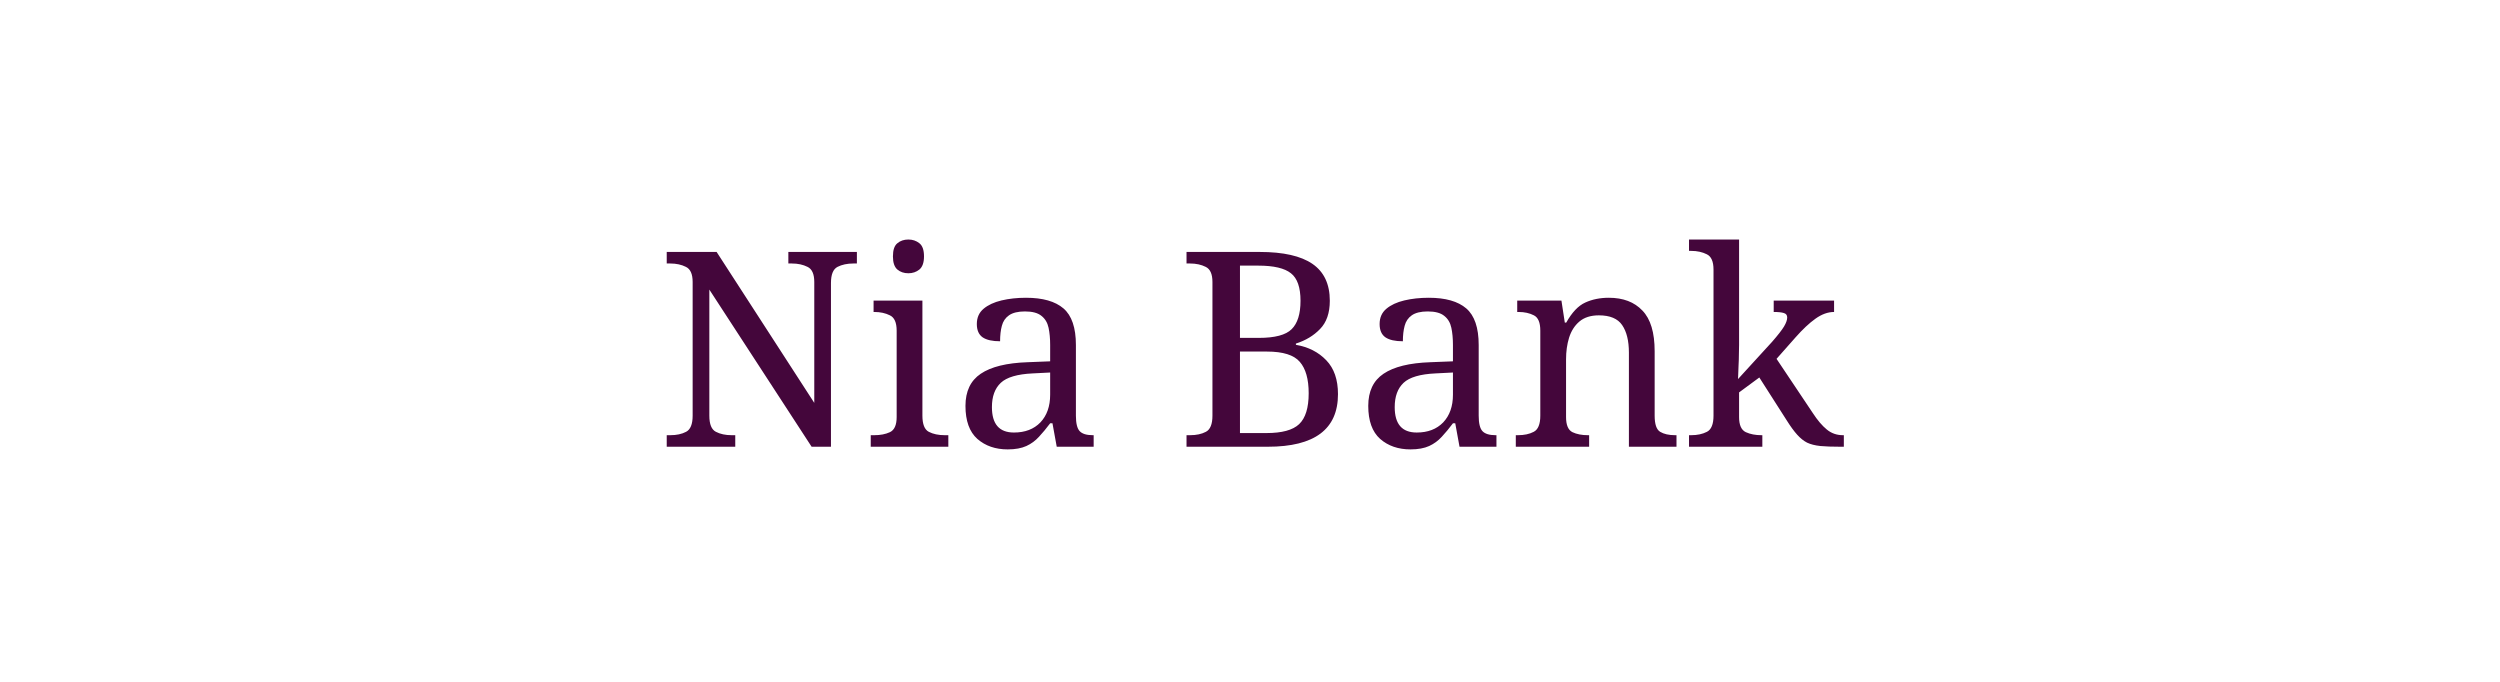
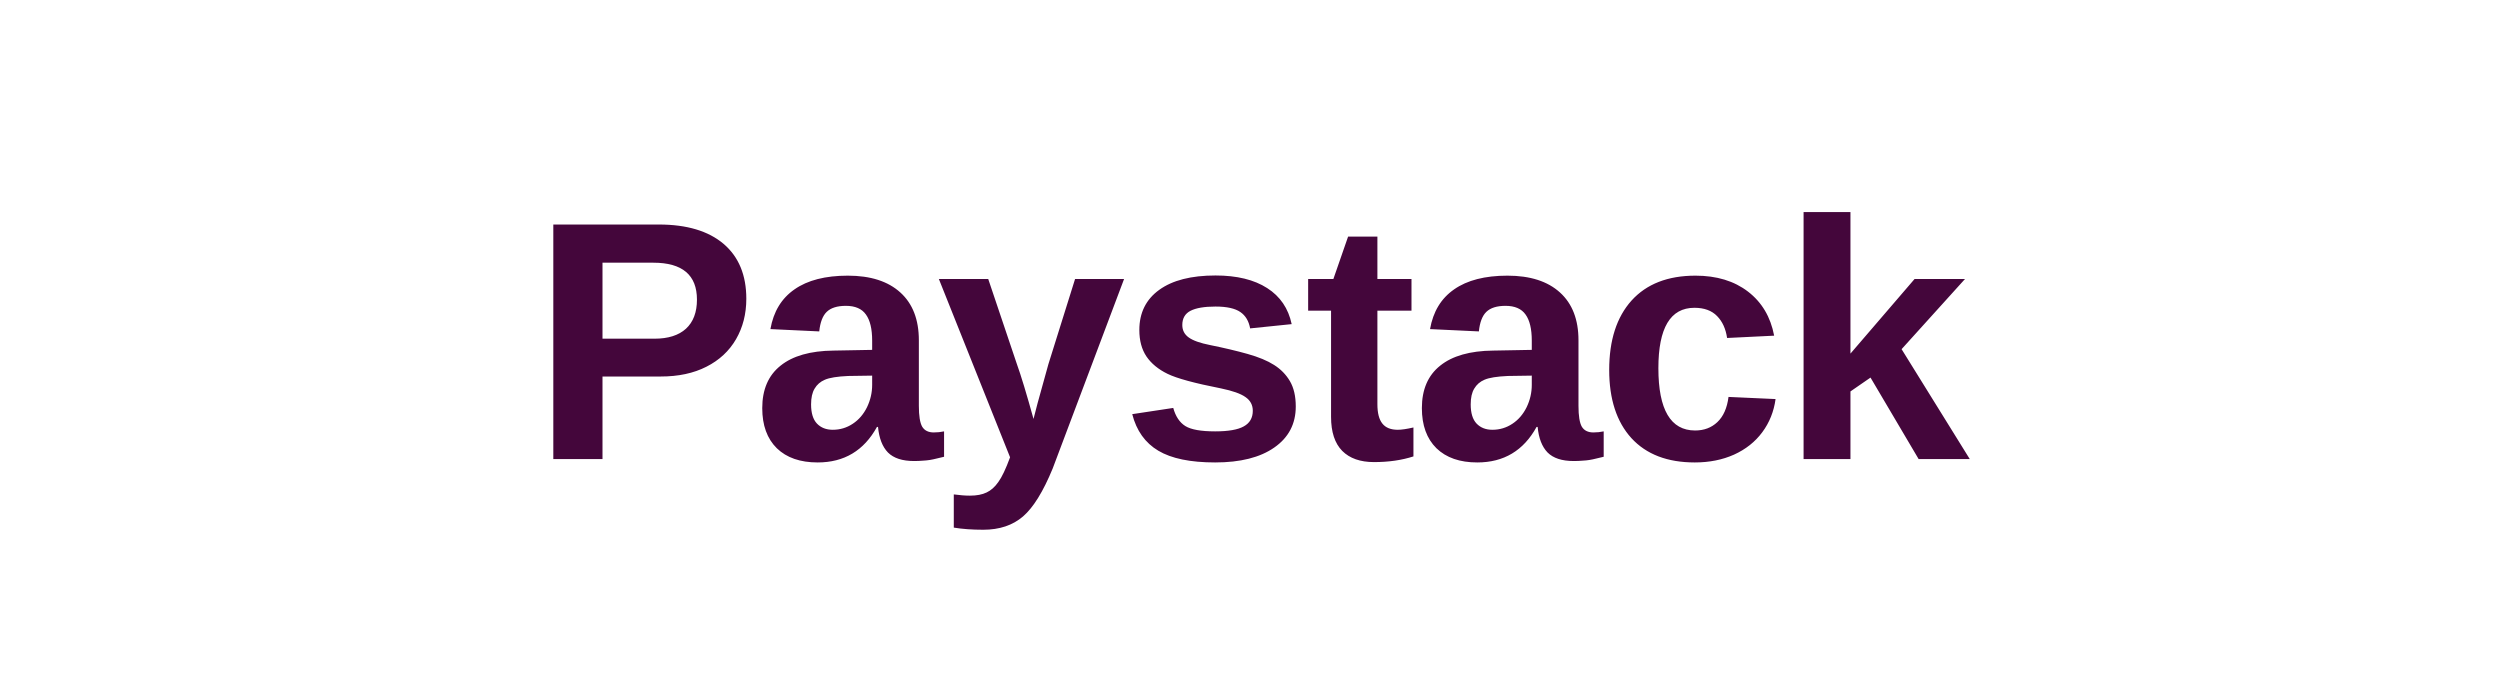
<svg xmlns="http://www.w3.org/2000/svg" width="220" height="60" viewBox="0 0 220 60">
-   <text x="50%" y="50%" text-anchor="middle" dominant-baseline="central" font-family="Georgia,serif" font-size="24" font-weight="400" letter-spacing="0" fill="#44063B">Nia Bank</text>
+   <text x="50%" y="50%" text-anchor="middle" dominant-baseline="central" font-family="Helvetica Neue,Arial,sans-serif" font-size="30" font-weight="700" letter-spacing="-.5" fill="#44063B">Paystack</text>
</svg>
